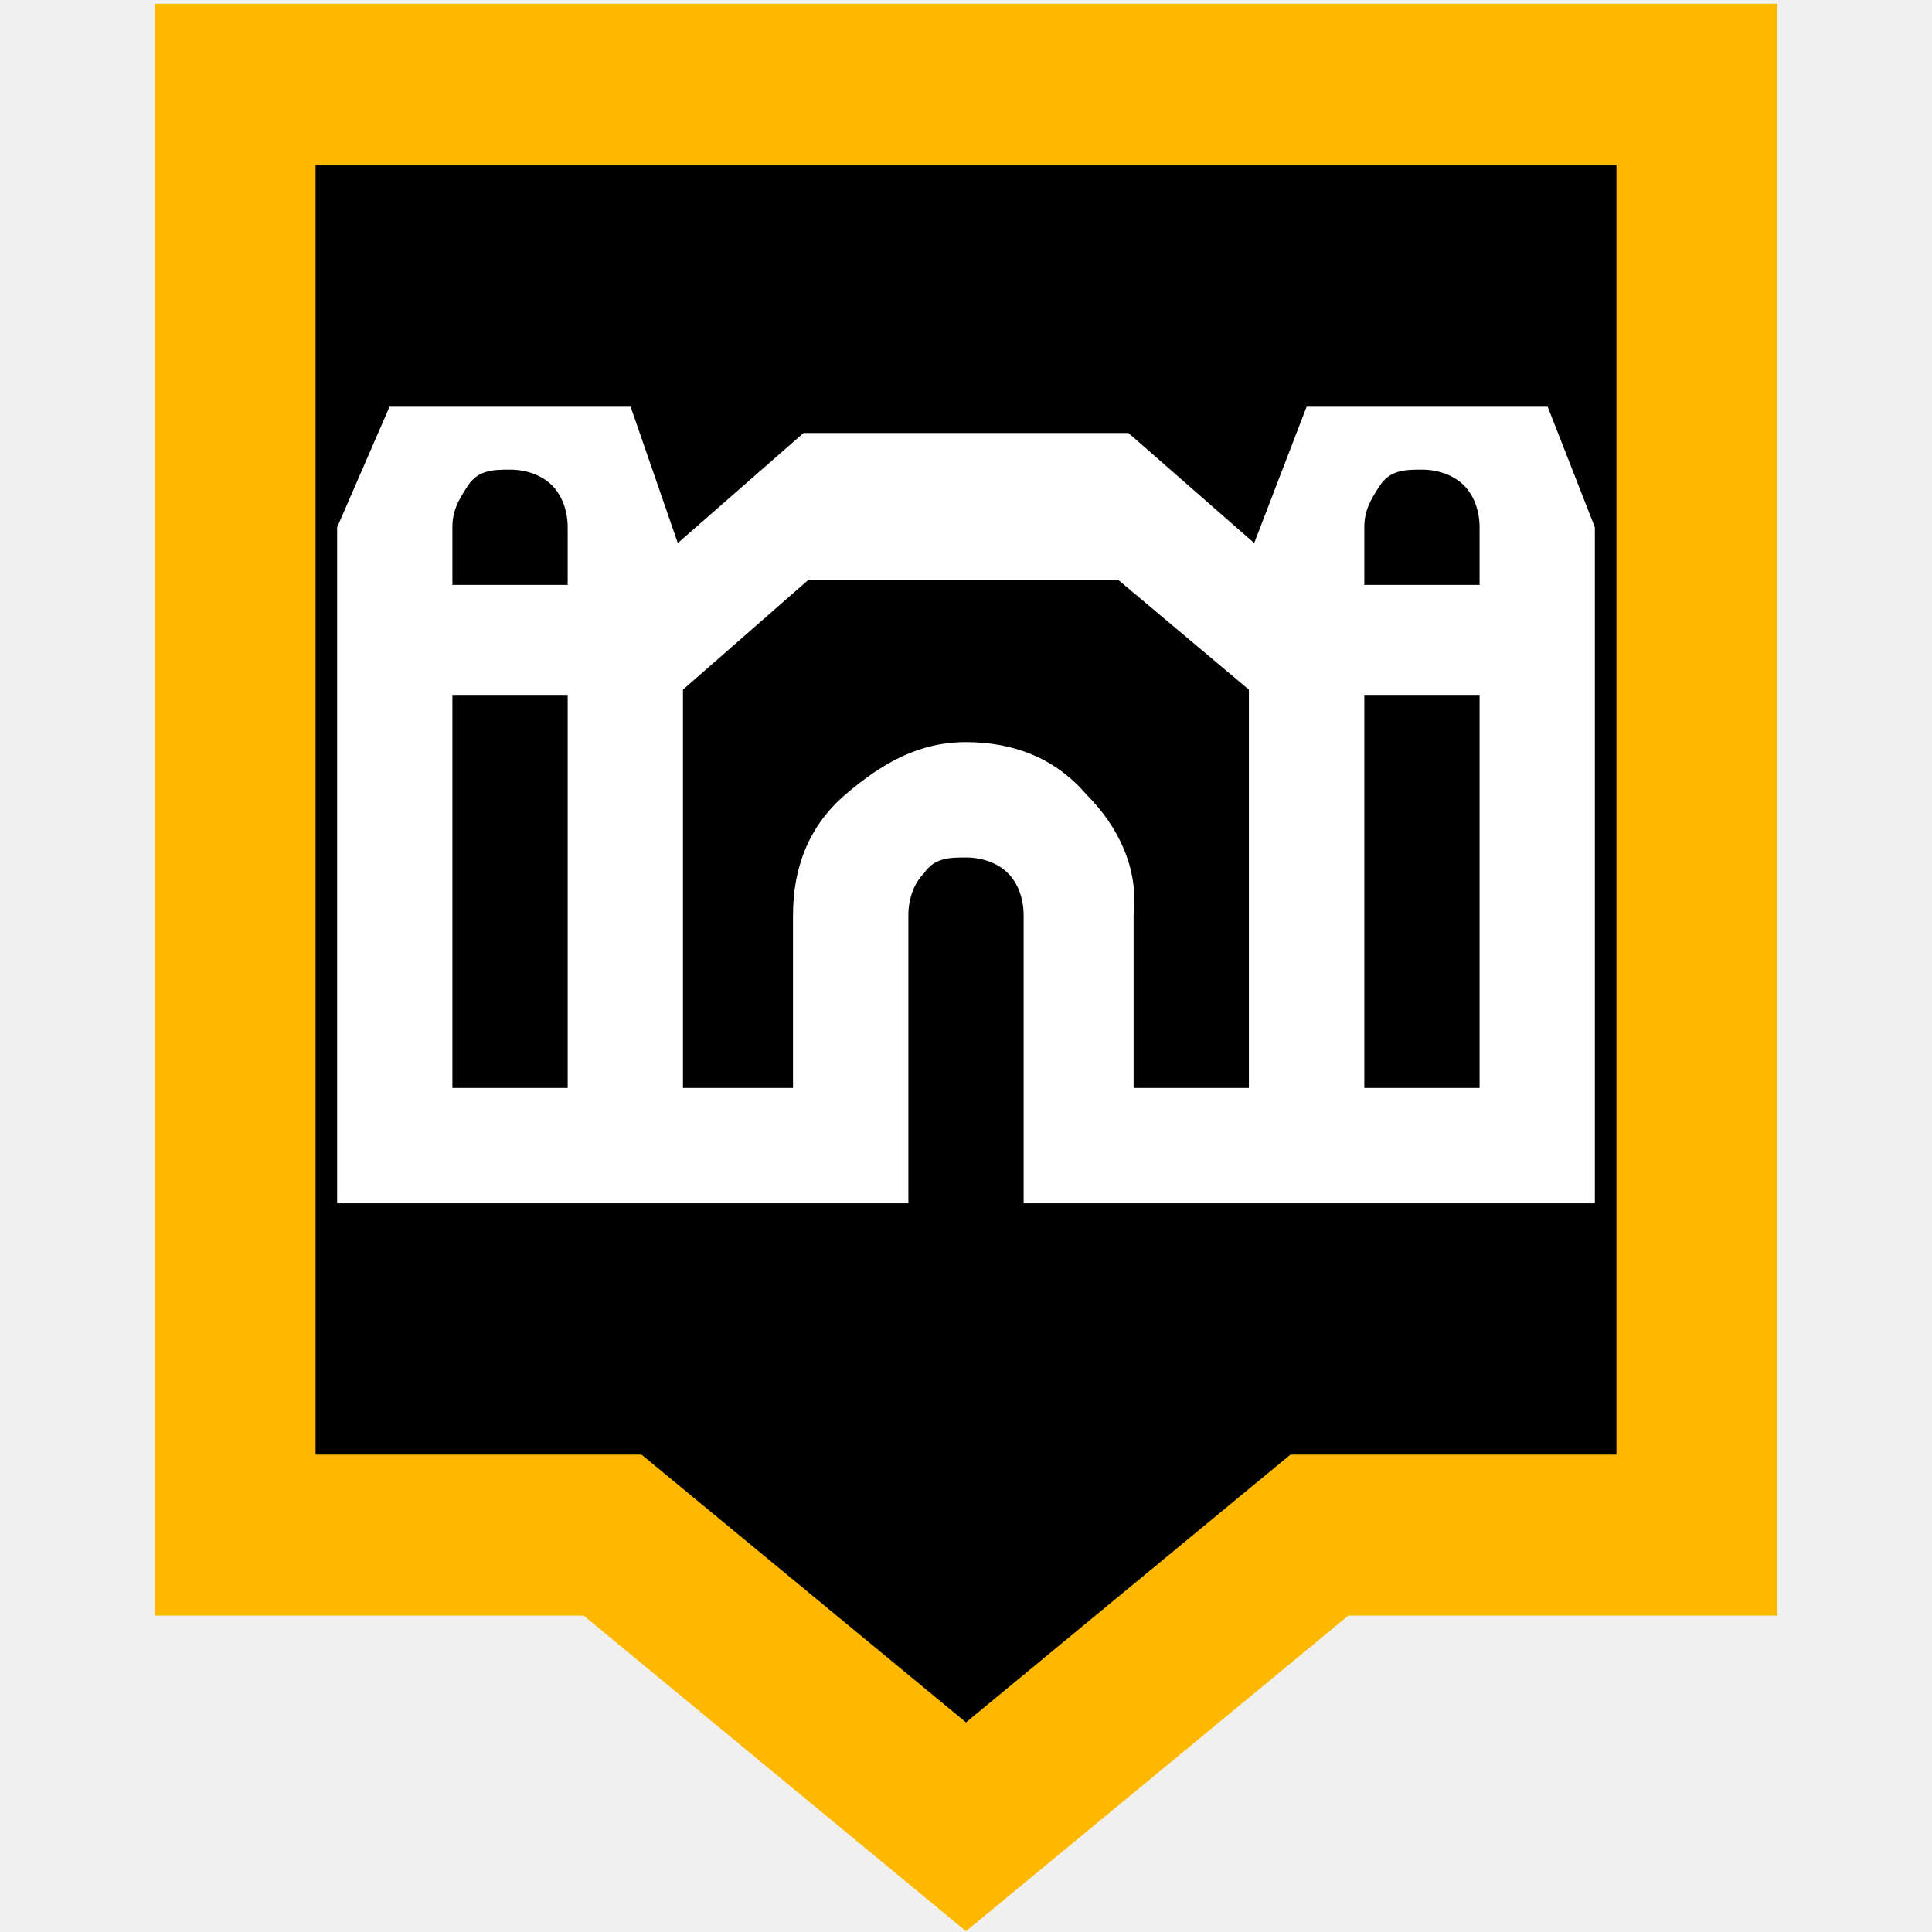
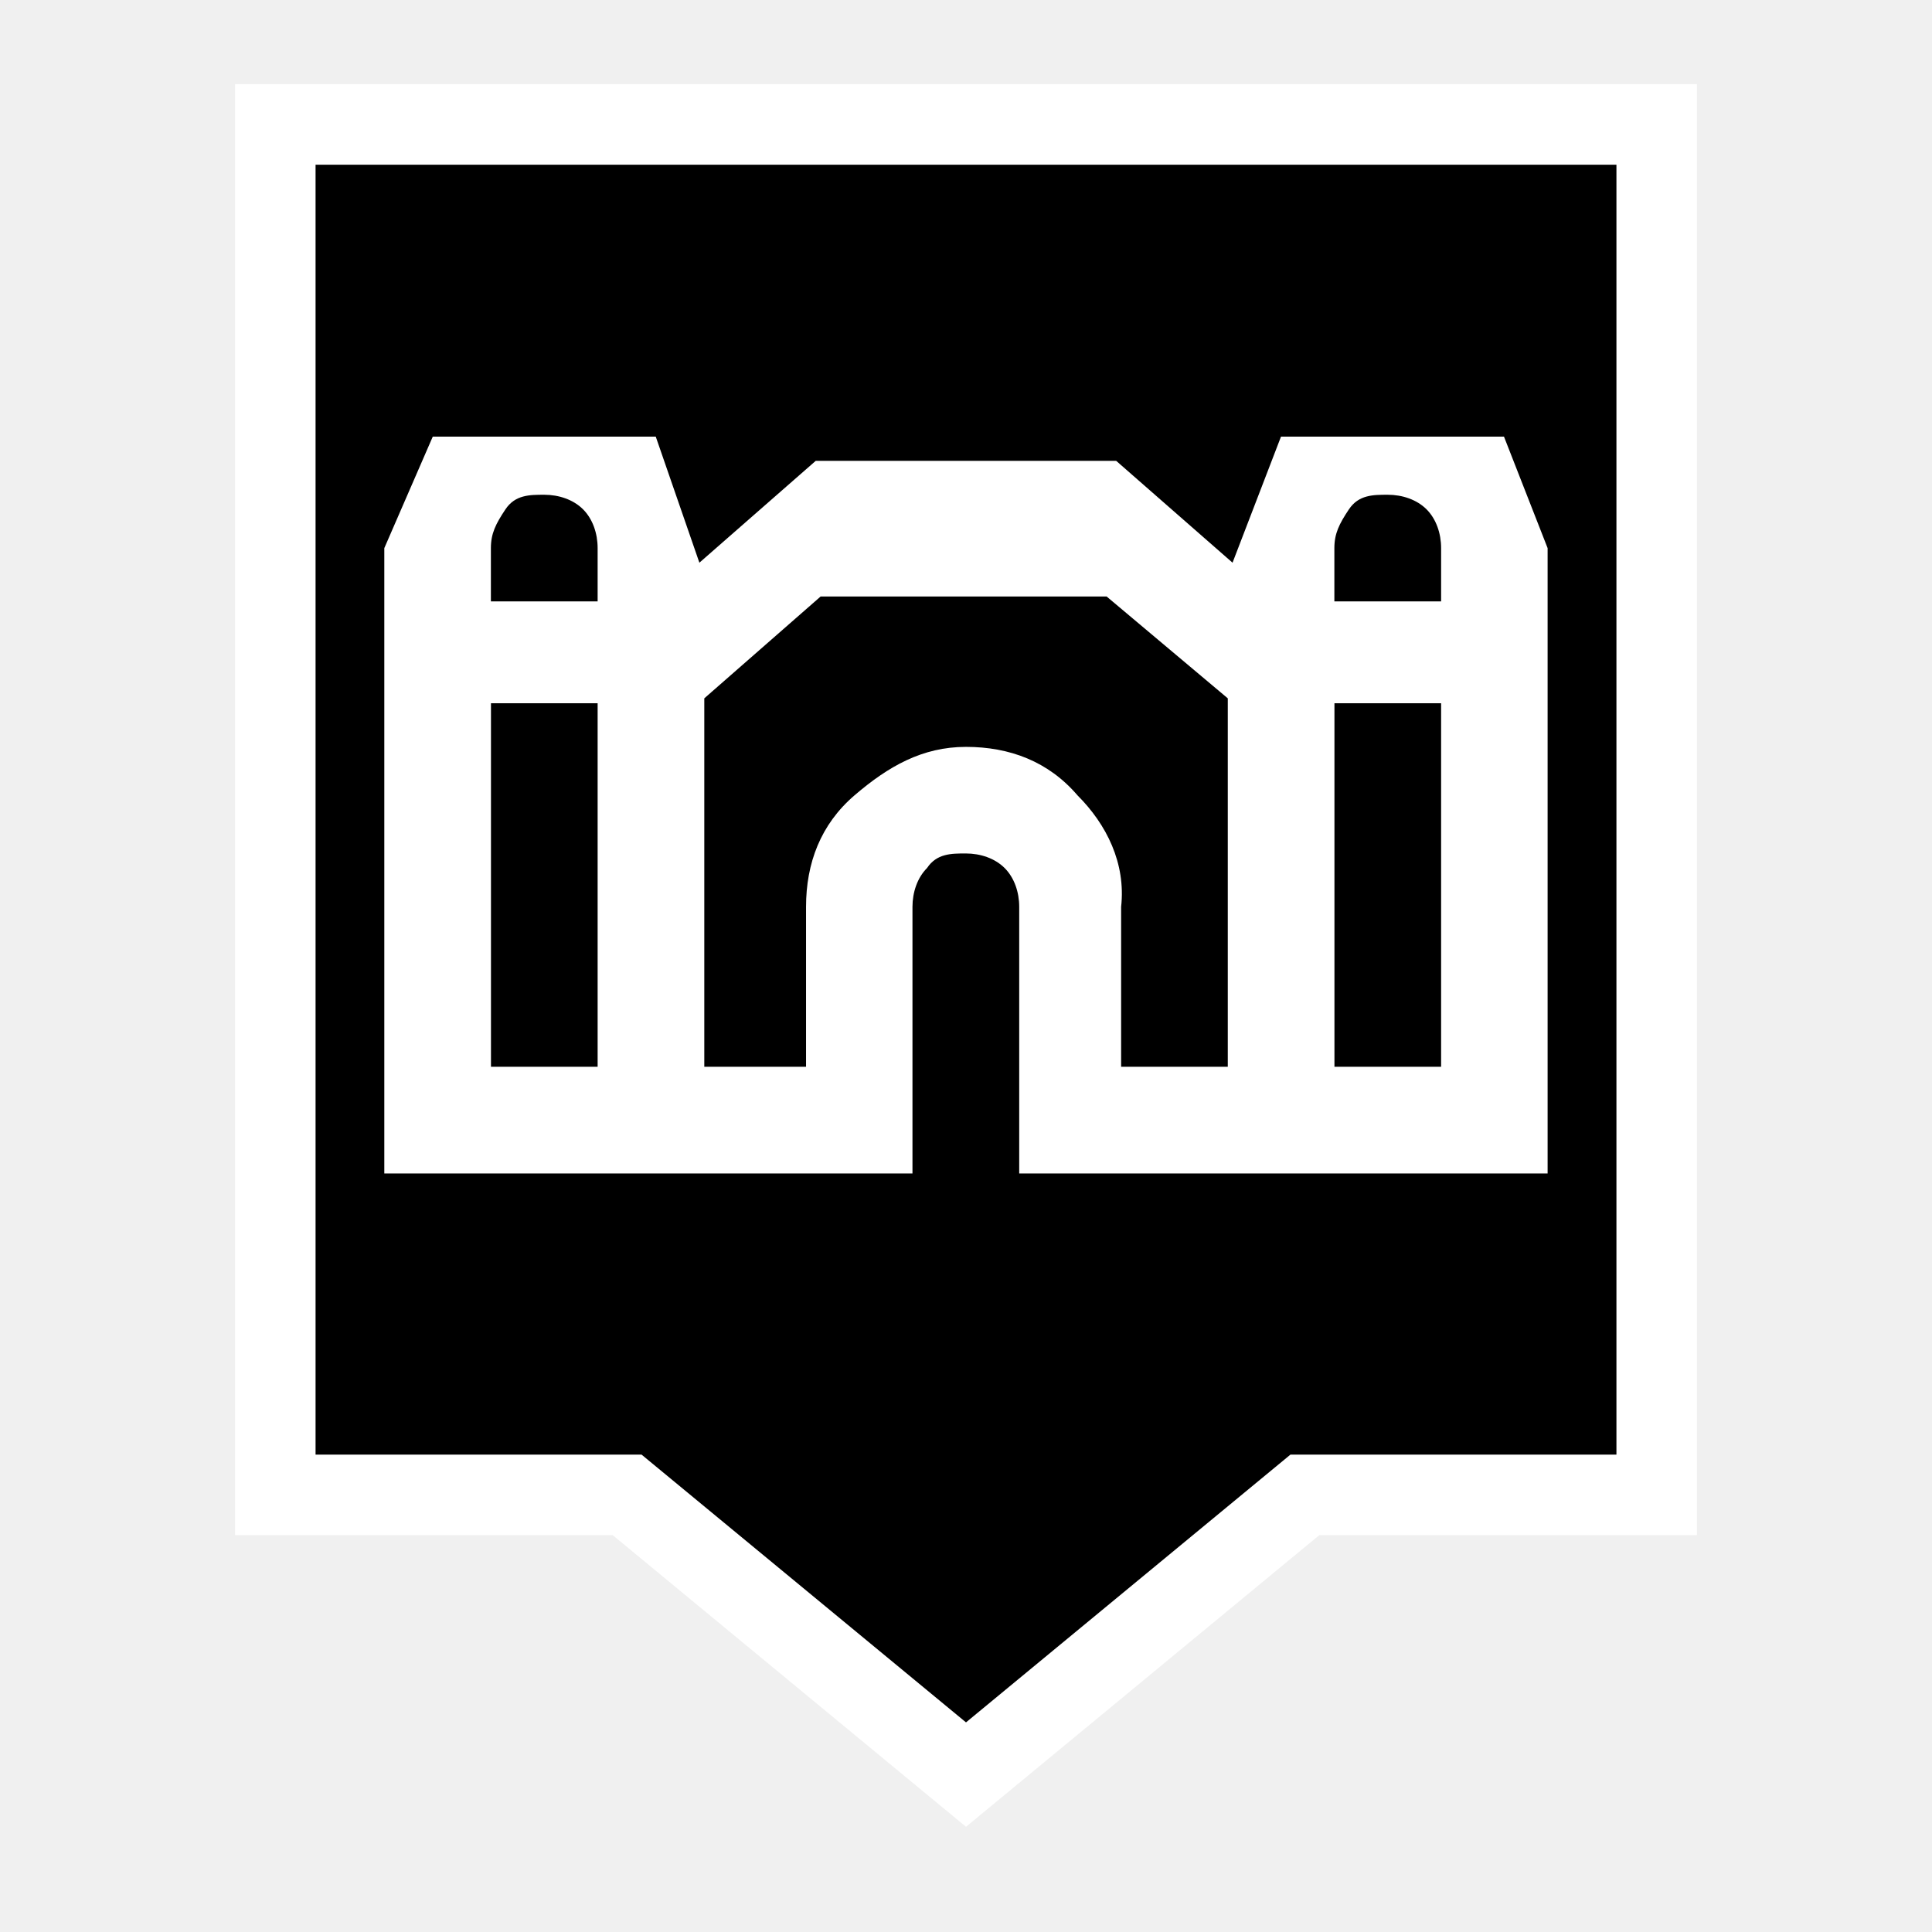
<svg xmlns="http://www.w3.org/2000/svg" id="icon-018-estate" width="24" height="24" version="1.1" viewBox="0 0 24 24">
  <defs>
    <style>
      .st0 {
-         fill: #ffb800;
-       }
- 
-       .st1 {
        fill: #fff;
      }
    </style>
  </defs>
  <g>
-     <polygon points="7.61 19.07 2.92 19.07 2.92 1.047 21.08 1.047 21.08 19.07 16.39 19.07 12 22.693 7.61 19.07" />
-     <path class="st0" d="M20.08,2.046v16.024h-4.05l-4.03,3.326-4.03-3.326H3.92V2.046h16.16M22.08.046H1.92v20.024h5.331l3.476,2.869,1.273,1.051,1.273-1.051,3.476-2.869h5.331V.046h0Z" />
+     <polygon points="7.79 18.57 3.42 18.57 3.42 1.547 20.58 1.547 20.58 18.57 16.21 18.57 12 22.045 7.79 18.57" />
+     <path class="st0" d="M20.08,2.046v16.024h-4.05l-4.03,3.326-4.03-3.326H3.92V2.046h16.16M21.08,1.046H2.92v18.024h4.691l3.753,3.098.636.525.636-.525,3.753-3.098h4.691V1.046h0Z" />
  </g>
  <g id="icon-018-estate1" data-name="icon-018-estate">
-     <path class="st1" d="M4.188,14.948V6.55l.651-1.497h2.995l.586,1.693,1.562-1.367h4.036l1.562,1.367.651-1.693h2.995l.586,1.497v8.398h-7.096v-3.58c0-.195-.065-.391-.195-.521s-.326-.195-.521-.195-.391,0-.521.195c-.13.13-.195.326-.195.521v3.58s-7.096,0-7.096,0ZM16.948,7.266h1.432v-.716c0-.195-.065-.391-.195-.521s-.326-.195-.521-.195-.391,0-.521.195-.195.326-.195.521c0,0,0,.716,0,.716ZM5.62,7.266h1.432v-.716c0-.195-.065-.391-.195-.521s-.326-.195-.521-.195-.391,0-.521.195-.195.326-.195.521v.716ZM5.62,13.515h1.432v-4.883h-1.432v4.883ZM8.419,13.515h1.432v-2.148c0-.586.195-1.107.651-1.497s.911-.651,1.497-.651,1.107.195,1.497.651c.391.391.651.911.586,1.497v2.148h1.432v-4.948l-1.627-1.367h-3.841l-1.562,1.367v4.948h-.065ZM16.948,13.515h1.432v-4.883h-1.432v4.883Z" />
+     <path class="st0" d="M4.774,14.577v-7.768l.602-1.385h2.77l.542,1.566,1.445-1.265h3.733l1.445,1.265.602-1.566h2.77l.542,1.385v7.768h-6.564v-3.312c0-.181-.06-.361-.181-.482s-.301-.181-.482-.181-.361,0-.482.181c-.12.12-.181.301-.181.482v3.312h-6.564ZM16.577,7.471h1.325v-.662c0-.181-.06-.361-.181-.482s-.301-.181-.482-.181-.361,0-.482.181-.181.301-.181.482v.662ZM6.099,7.471h1.325v-.662c0-.181-.06-.361-.181-.482s-.301-.181-.482-.181-.361,0-.482.181-.181.301-.181.482v.662ZM6.099,13.252h1.325v-4.516h-1.325v4.516ZM8.688,13.252h1.325v-1.987c0-.542.181-1.024.602-1.385s.843-.602,1.385-.602,1.024.181,1.385.602c.361.361.602.843.542,1.385v1.987h1.325v-4.577l-1.505-1.265h-3.553l-1.445,1.265v4.577h-.06ZM16.577,13.252h1.325v-4.516h-1.325v4.516Z" />
  </g>
</svg>
